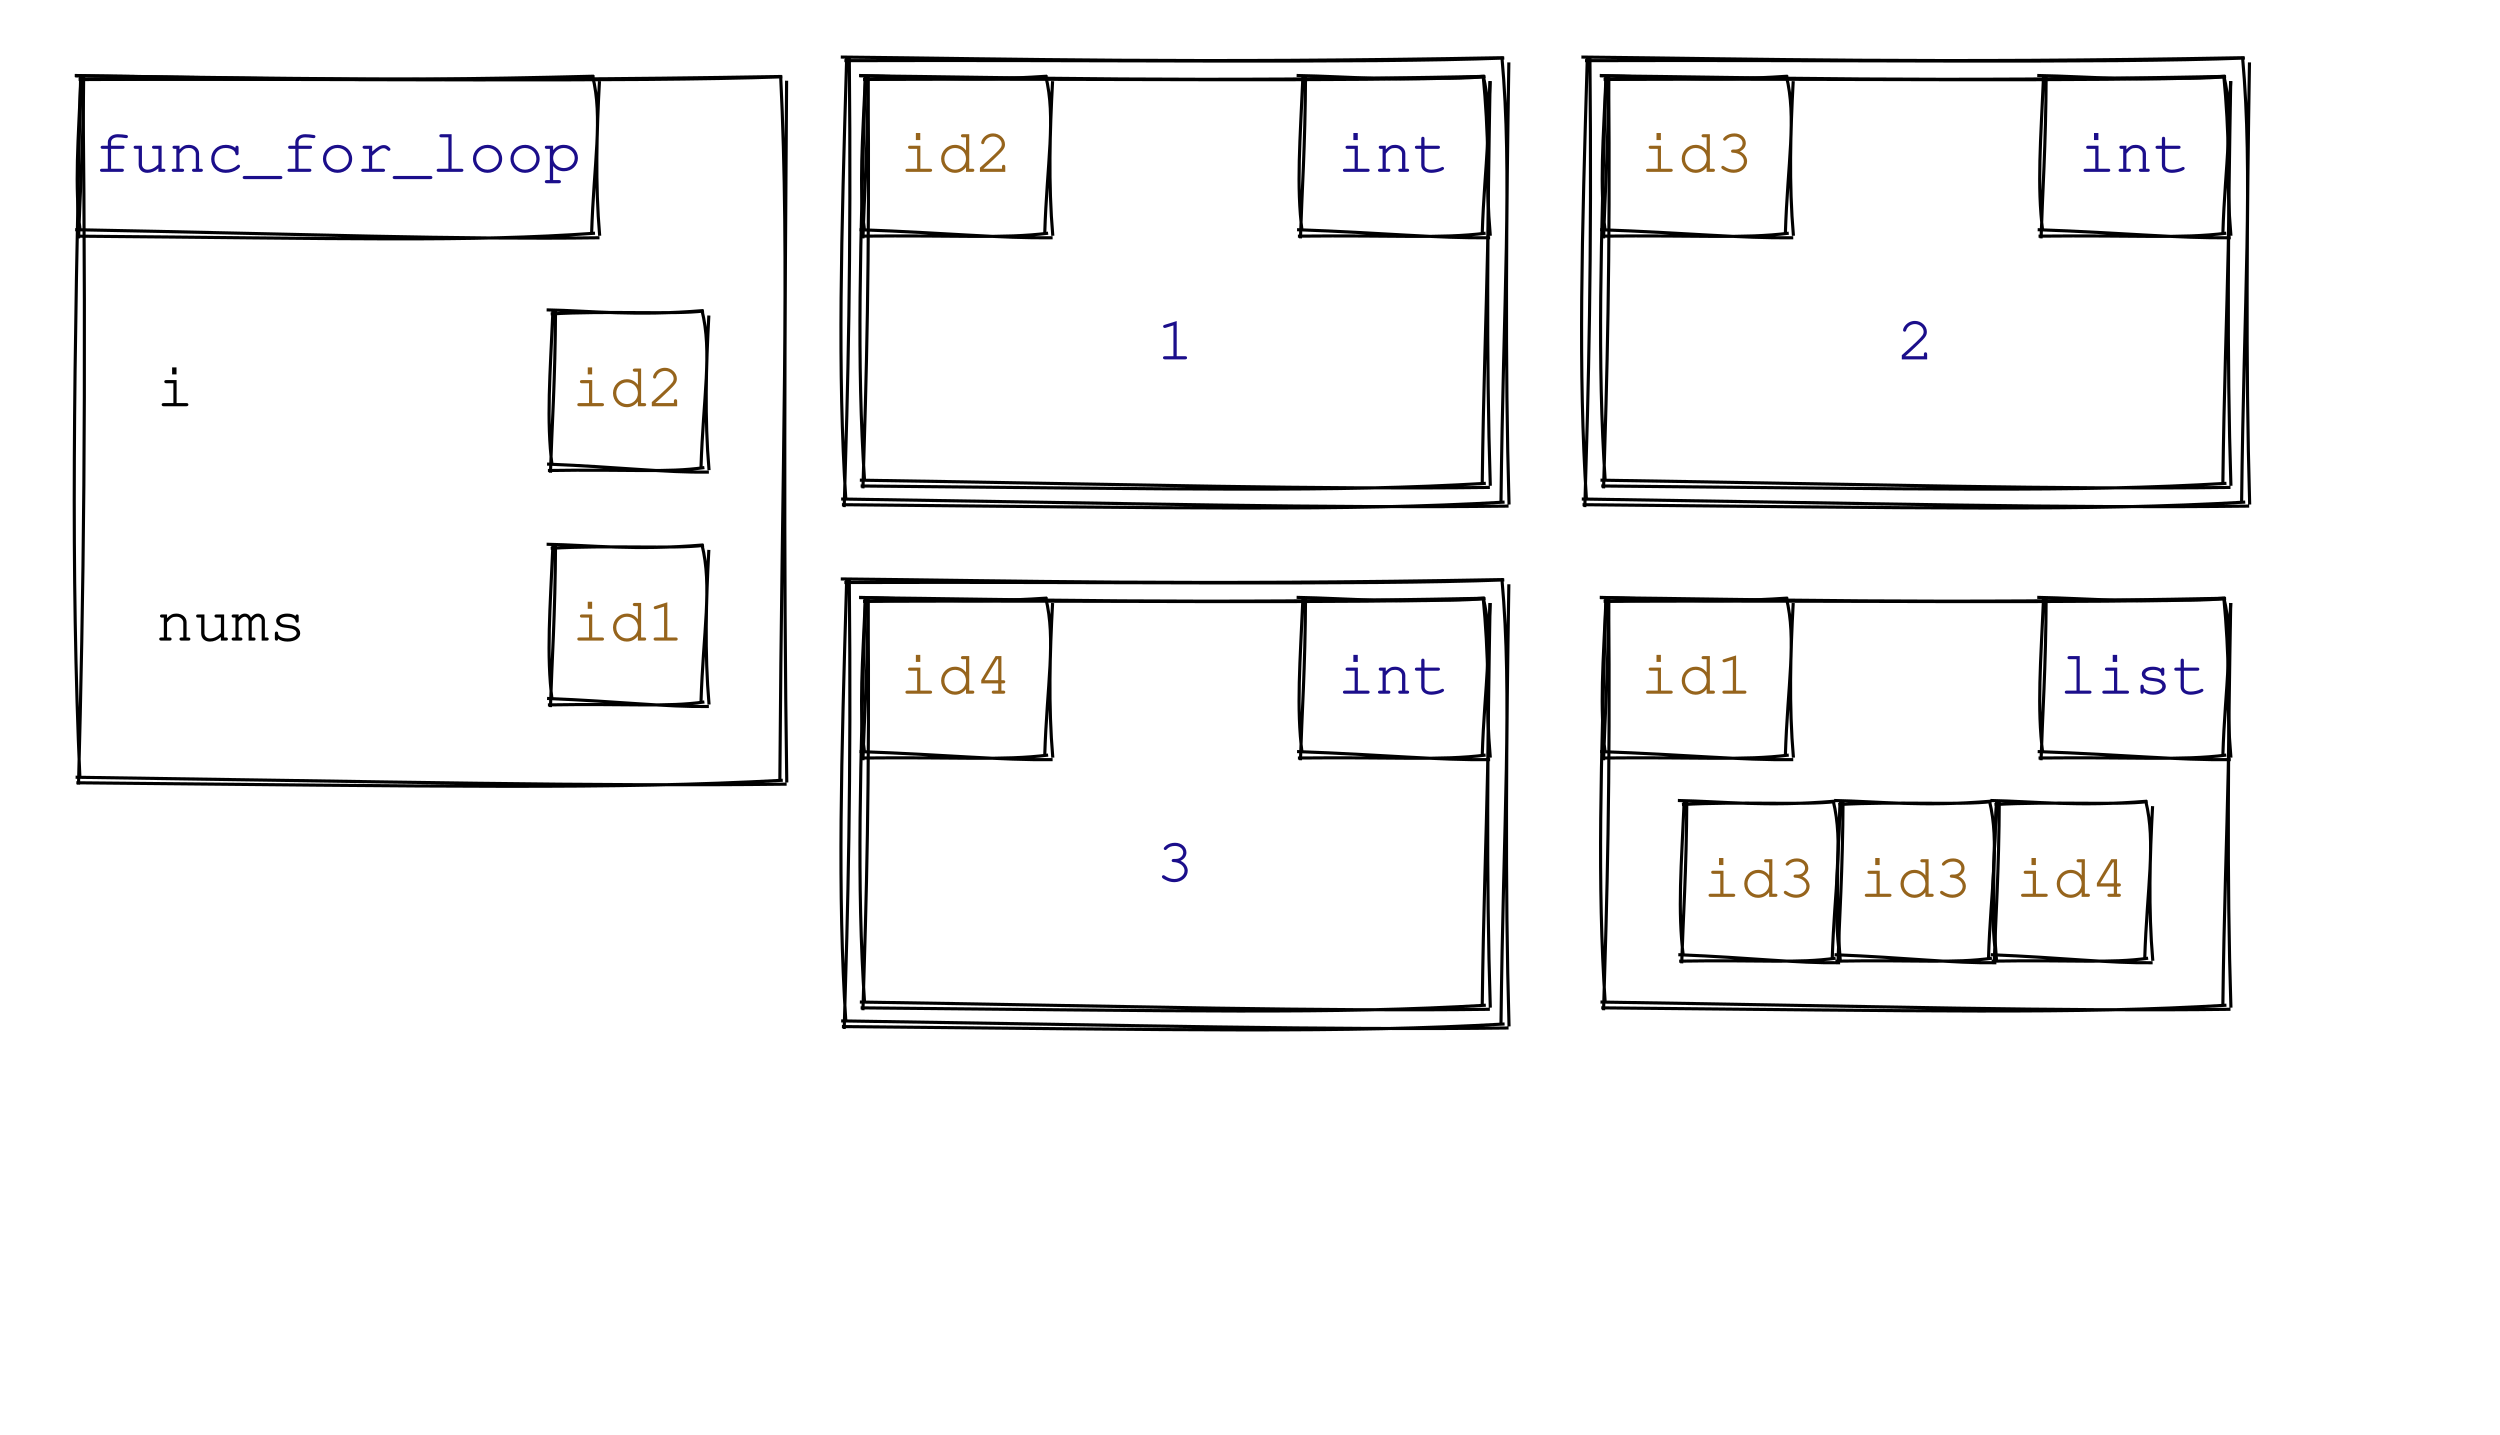
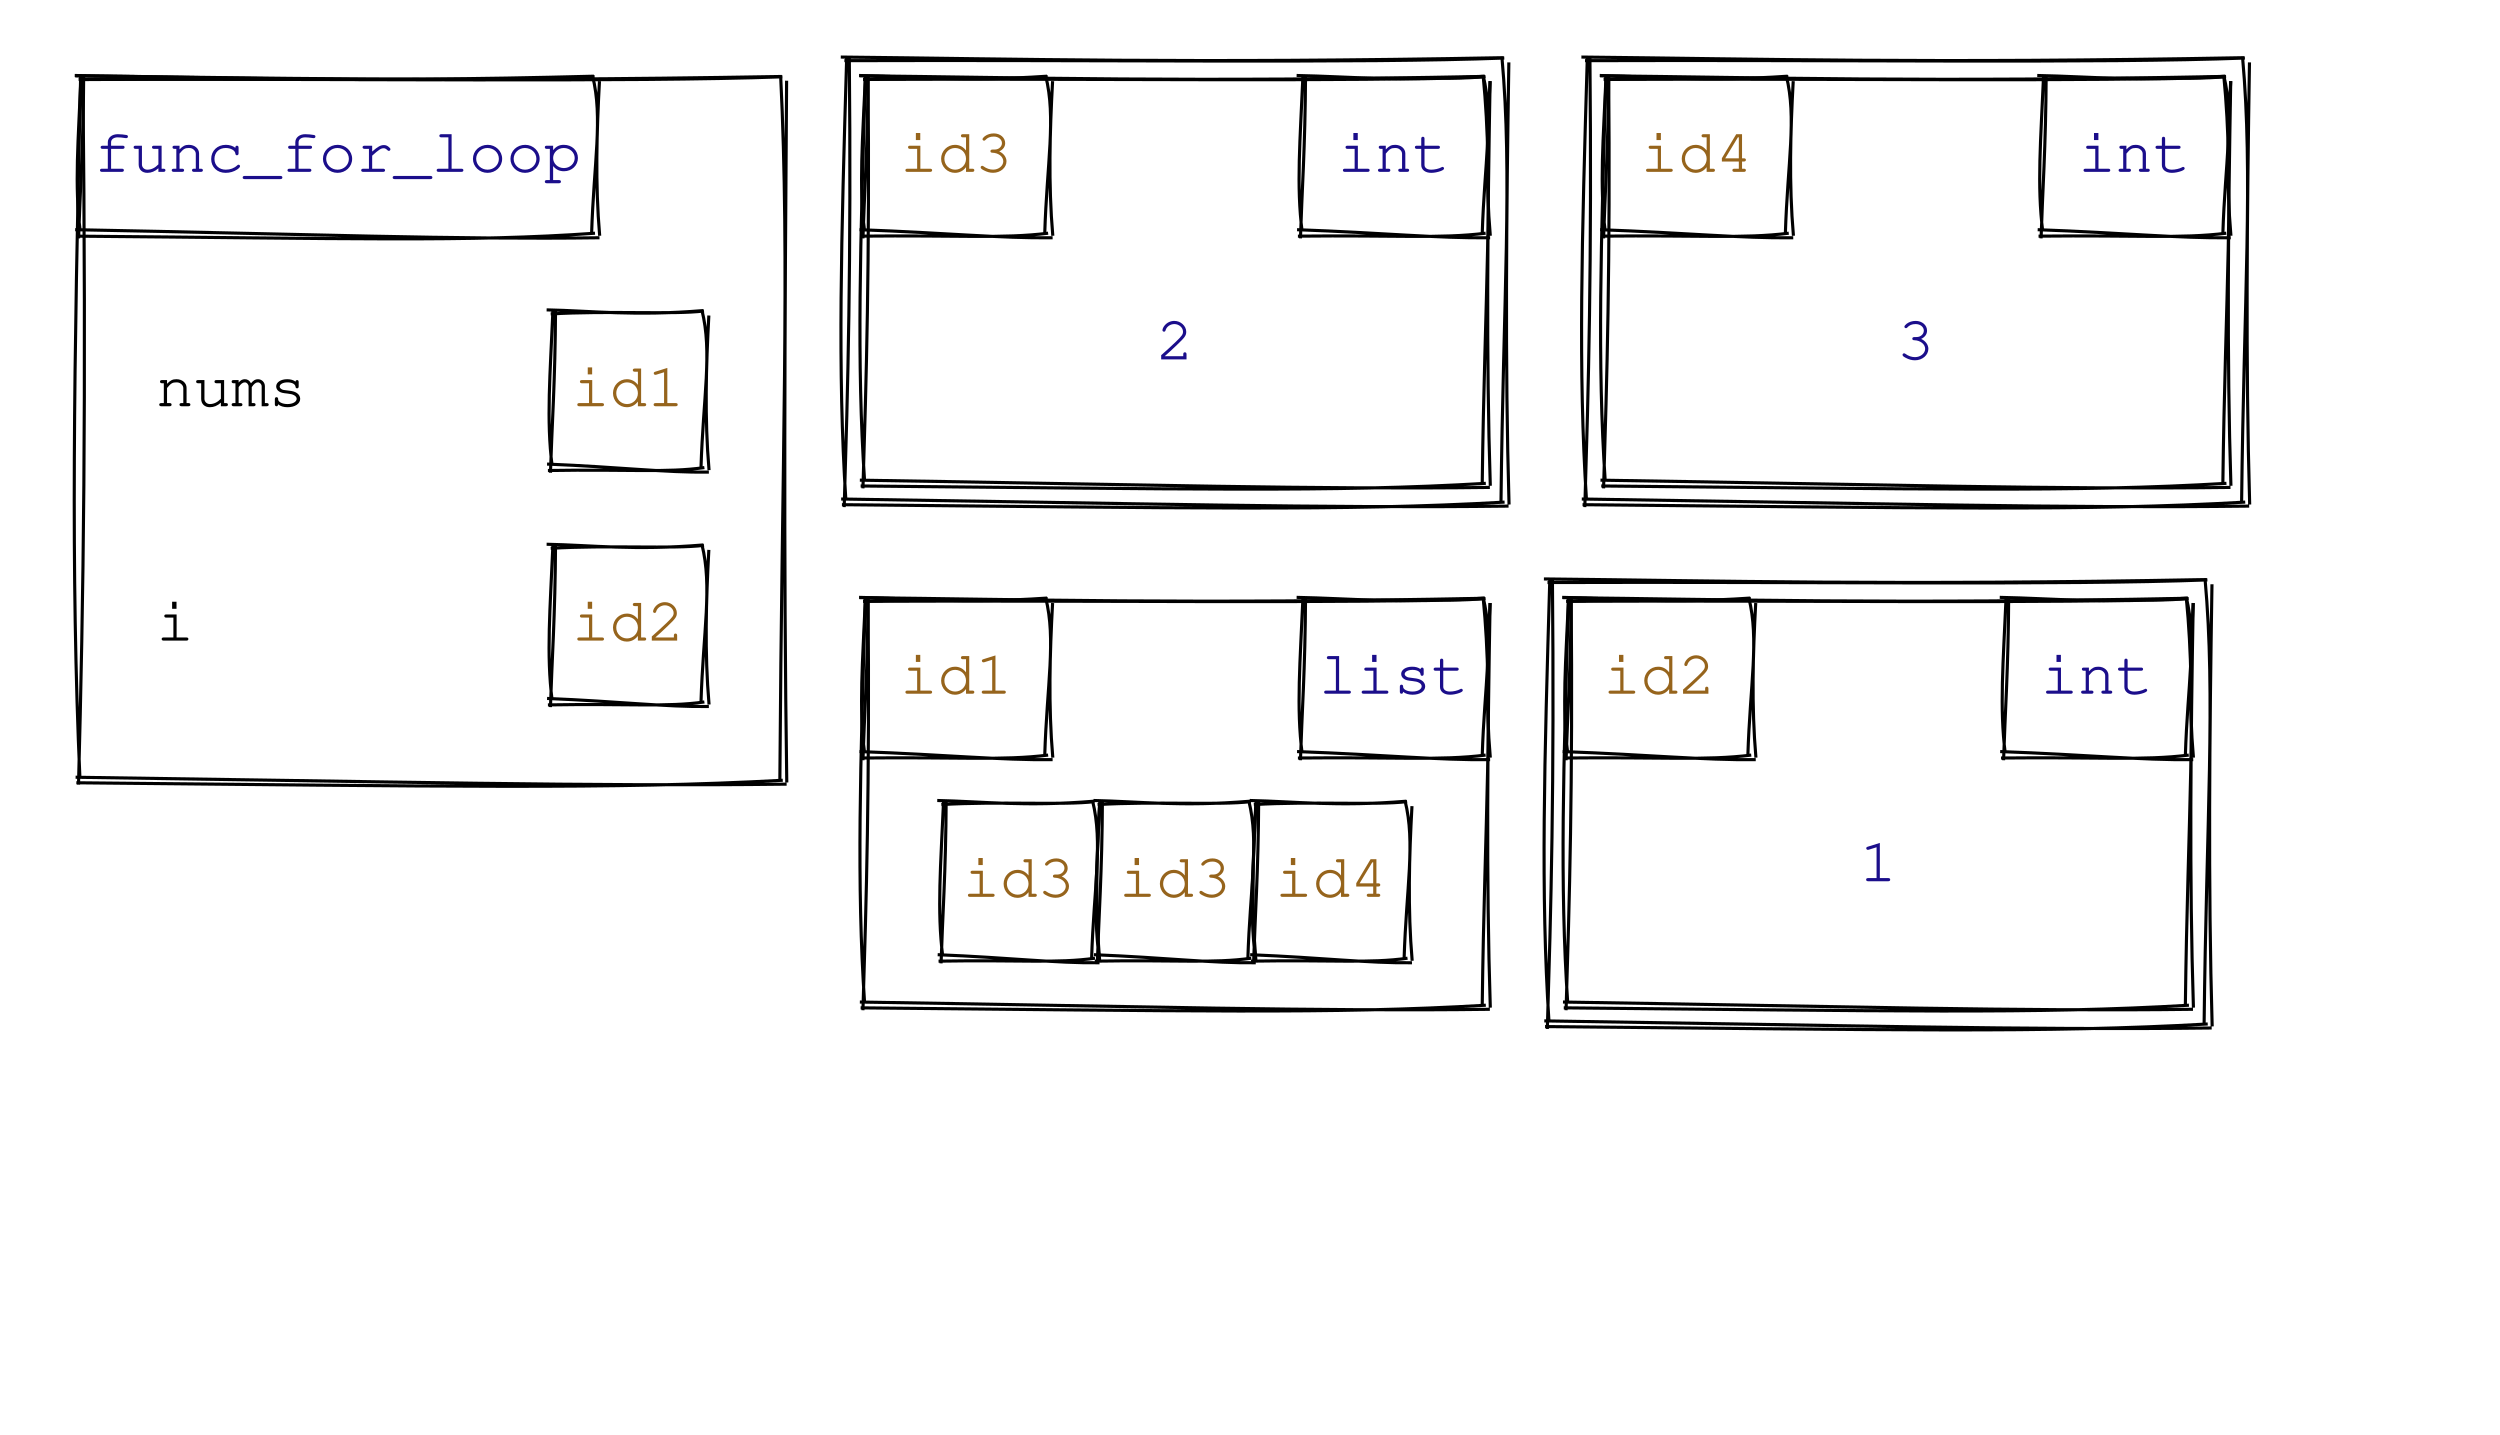
<svg xmlns="http://www.w3.org/2000/svg" width="800" height="459">
  <style>
        text {
            font-family: Consolas, Courier;
            font-size: 20px;
        }
        text.default {
            fill: rgb(0, 0, 0);
            text-anchor: middle;
        }
        text.attribute {
            fill: rgb(27, 14, 139);
            text-anchor: start;
        }
        text.variable {
            fill: rgb(0, 0, 0);
            text-anchor: start;
        }
        text.id { 
            fill: rgb(150, 100, 28);
            text-anchor: middle;
        }
        text.type {
            fill: rgb(27, 14, 139);
            text-anchor: middle;
        }
        text.value {
            fill: rgb(27, 14, 139);
            text-anchor: middle;
        }
        path {
            stroke: rgb(0, 0, 0);
        }
    </style>
  <g>
    <path d="M24.072 24.278 C83.29 24.842, 141.576 26.353, 250.207 24.47 M25.192 25.402 C112.117 25.154, 201.315 26.346, 250.383 24.582 M249.81 24.351 C252.785 84.446, 250.219 145.063, 249.551 249.84 M251.714 25.825 C251.153 102.629, 250.72 179.808, 251.768 250.385 M251.716 250.926 C189.007 251.691, 125.955 250.139, 24.192 248.717 M250.485 249.682 C195.888 252.654, 141.857 251.602, 24.43 250.487 M25.122 251.097 C26.698 191.388, 27.651 130.866, 26.524 24.084 M25.582 249.196 C22.621 182.972, 23.687 116.967, 25.809 24.34" stroke="rgb(0, 0, 0)" stroke-width="1" fill="none" />
  </g>
  <g>
    <path d="M174.917 99.157 C189.414 99.452, 202.823 101.217, 225.074 99.382 M176.224 100.47 C194.497 99.354, 215.424 100.746, 225.279 99.512 M224.614 99.244 C228.001 112.835, 225.012 127.036, 224.312 149.813 M226.831 100.962 C225.953 117.128, 225.449 133.733, 226.895 150.449 M226.836 151.081 C212.802 151.264, 198.367 149.452, 175.057 148.503 M225.399 149.628 C213.161 151.342, 201.584 150.114, 175.334 150.568 M176.142 151.278 C176.568 137.087, 177.678 121.949, 177.775 98.933 M176.678 149.063 C174.806 134.399, 176.048 119.991, 176.942 99.231" stroke="rgb(0, 0, 0)" stroke-width="1" fill="none" />
  </g>
-   <text x="50" y="130" class="variable">i</text>
-   <text x="201" y="130" class="id">id2</text>
+   <text x="50" y="130" class="variable">nums</text>
+   <text x="201" y="130" class="id">id1</text>
  <g>
    <path d="M174.917 174.157 C189.414 174.452, 202.823 176.217, 225.074 174.382 M176.224 175.47 C194.497 174.354, 215.424 175.746, 225.279 174.512 M224.614 174.244 C228.001 187.835, 225.012 202.036, 224.312 224.813 M226.831 175.962 C225.953 192.128, 225.449 208.733, 226.895 225.449 M226.836 226.081 C212.802 226.264, 198.367 224.452, 175.057 223.503 M225.399 224.628 C213.161 226.342, 201.584 225.114, 175.334 225.568 M176.142 226.278 C176.568 212.087, 177.678 196.949, 177.775 173.933 M176.678 224.063 C174.806 209.399, 176.048 194.991, 176.942 174.231" stroke="rgb(0, 0, 0)" stroke-width="1" fill="none" />
  </g>
-   <text x="50" y="205" class="variable">nums</text>
-   <text x="201" y="205" class="id">id1</text>
+   <text x="50" y="205" class="variable">i</text>
+   <text x="201" y="205" class="id">id2</text>
  <g>
    <path d="M23.917 24.157 C68.052 24.692, 111.099 26.456, 190.074 24.382 M25.224 25.47 C88.633 24.898, 154.696 26.29, 190.279 24.512 M189.614 24.244 C193.001 37.835, 190.012 52.036, 189.312 74.813 M191.831 25.962 C190.953 42.128, 190.449 58.733, 191.895 75.449 M191.836 76.081 C145.702 76.732, 99.168 74.92, 24.057 73.503 M190.399 74.628 C150.224 77.499, 110.71 76.272, 24.334 75.568 M25.142 76.278 C25.568 62.087, 26.678 46.949, 26.775 23.933 M25.678 74.063 C23.806 59.399, 25.048 44.991, 25.942 24.231" stroke="rgb(0, 0, 0)" stroke-width="1" fill="none" />
  </g>
  <text x="108" y="55" class="type">func_for_loop</text>
  <g>
    <path d="M275.026 24.241 C327.675 24.786, 379.345 26.373, 475.167 24.444 M276.201 25.423 C352.958 25.052, 432.104 26.304, 475.352 24.561 M474.614 24.244 C478.037 59.113, 475.048 94.591, 474.312 154.813 M476.831 25.962 C476.056 69.776, 475.552 114.028, 476.895 155.449 M476.752 155.973 C421.23 156.682, 365.347 155.051, 275.151 153.652 M475.459 154.666 C427.115 157.555, 379.366 156.45, 275.401 155.512 M276.142 156.278 C277.213 121.205, 278.323 85.185, 277.775 23.933 M276.678 154.063 C274.085 115.833, 275.327 77.859, 276.942 24.231" stroke="rgb(0, 0, 0)" stroke-width="1" fill="none" />
  </g>
  <g>
    <path d="M269.047 18.258 C324.728 18.812, 379.452 20.365, 481.185 18.456 M270.197 19.413 C351.647 19.1, 435.432 20.325, 481.366 18.571 M480.614 18.244 C484.042 56.305, 481.053 94.974, 480.312 160.813 M482.831 19.962 C482.071 67.923, 481.567 116.323, 482.895 161.449 M482.736 161.952 C423.896 162.688, 364.705 161.093, 269.17 159.682 M481.471 160.673 C430.241 163.603, 379.593 162.523, 269.414 161.5 M270.142 162.278 C271.31 124.073, 272.42 84.92, 271.775 17.933 M270.678 160.063 C267.977 118.298, 269.219 76.789, 270.942 18.231" stroke="rgb(0, 0, 0)" stroke-width="1" fill="none" />
  </g>
-   <text x="376" y="115" class="value">1</text>
+   <text x="376" y="115" class="value">2</text>
  <g>
    <path d="M274.917 24.157 C291.969 24.473, 307.933 26.237, 335.074 24.382 M276.224 25.47 C298.388 24.401, 323.206 25.793, 335.279 24.512 M334.614 24.244 C338.001 37.835, 335.012 52.036, 334.312 74.813 M336.831 25.962 C335.953 42.128, 335.449 58.733, 336.895 75.449 M336.836 76.081 C320.035 76.304, 302.833 74.492, 275.057 73.503 M335.399 74.628 C320.753 76.441, 306.767 75.214, 275.334 75.568 M276.142 76.278 C276.568 62.087, 277.678 46.949, 277.775 23.933 M276.678 74.063 C274.806 59.399, 276.048 44.991, 276.942 24.231" stroke="rgb(0, 0, 0)" stroke-width="1" fill="none" />
  </g>
  <g>
    <path d="M414.917 24.157 C431.969 24.473, 447.933 26.237, 475.074 24.382 M416.224 25.47 C438.388 24.401, 463.206 25.793, 475.279 24.512 M474.614 24.244 C478.001 37.835, 475.012 52.036, 474.312 74.813 M476.831 25.962 C475.953 42.128, 475.449 58.733, 476.895 75.449 M476.836 76.081 C460.035 76.304, 442.833 74.492, 415.057 73.503 M475.399 74.628 C460.753 76.441, 446.767 75.214, 415.334 75.568 M416.142 76.278 C416.568 62.087, 417.678 46.949, 417.775 23.933 M416.678 74.063 C414.806 59.399, 416.048 44.991, 416.942 24.231" stroke="rgb(0, 0, 0)" stroke-width="1" fill="none" />
  </g>
-   <text x="306" y="55" class="id">id2</text>
+   <text x="306" y="55" class="id">id3</text>
  <text x="446" y="55" class="type">int</text>
  <g>
    <path d="M512.026 24.241 C564.675 24.786, 616.345 26.373, 712.167 24.444 M513.201 25.423 C589.958 25.052, 669.104 26.304, 712.352 24.561 M711.614 24.244 C715.037 59.113, 712.048 94.591, 711.312 154.813 M713.831 25.962 C713.056 69.776, 712.552 114.028, 713.895 155.449 M713.752 155.973 C658.23 156.682, 602.347 155.051, 512.151 153.652 M712.459 154.666 C664.115 157.555, 616.366 156.45, 512.401 155.512 M513.142 156.278 C514.213 121.205, 515.323 85.185, 514.775 23.933 M513.678 154.063 C511.085 115.833, 512.327 77.859, 513.942 24.231" stroke="rgb(0, 0, 0)" stroke-width="1" fill="none" />
  </g>
  <g>
    <path d="M506.047 18.258 C561.728 18.812, 616.452 20.365, 718.185 18.456 M507.197 19.413 C588.647 19.1, 672.432 20.325, 718.366 18.571 M717.614 18.244 C721.042 56.305, 718.053 94.974, 717.312 160.813 M719.831 19.962 C719.071 67.923, 718.567 116.323, 719.895 161.449 M719.736 161.952 C660.896 162.688, 601.705 161.093, 506.17 159.682 M718.471 160.673 C667.241 163.603, 616.593 162.523, 506.414 161.5 M507.142 162.278 C508.31 124.073, 509.42 84.92, 508.775 17.933 M507.678 160.063 C504.977 118.298, 506.219 76.789, 507.942 18.231" stroke="rgb(0, 0, 0)" stroke-width="1" fill="none" />
  </g>
-   <text x="613" y="115" class="value">2</text>
+   <text x="613" y="115" class="value">3</text>
  <g>
    <path d="M511.917 24.157 C528.969 24.473, 544.933 26.237, 572.074 24.382 M513.224 25.47 C535.388 24.401, 560.206 25.793, 572.279 24.512 M571.614 24.244 C575.001 37.835, 572.012 52.036, 571.312 74.813 M573.831 25.962 C572.953 42.128, 572.449 58.733, 573.895 75.449 M573.836 76.081 C557.035 76.304, 539.833 74.492, 512.057 73.503 M572.399 74.628 C557.753 76.441, 543.767 75.214, 512.334 75.568 M513.142 76.278 C513.568 62.087, 514.678 46.949, 514.775 23.933 M513.678 74.063 C511.806 59.399, 513.048 44.991, 513.942 24.231" stroke="rgb(0, 0, 0)" stroke-width="1" fill="none" />
  </g>
  <g>
    <path d="M651.917 24.157 C668.969 24.473, 684.933 26.237, 712.074 24.382 M653.224 25.47 C675.388 24.401, 700.206 25.793, 712.279 24.512 M711.614 24.244 C715.001 37.835, 712.012 52.036, 711.312 74.813 M713.831 25.962 C712.953 42.128, 712.449 58.733, 713.895 75.449 M713.836 76.081 C697.035 76.304, 679.833 74.492, 652.057 73.503 M712.399 74.628 C697.753 76.441, 683.767 75.214, 652.334 75.568 M653.142 76.278 C653.568 62.087, 654.678 46.949, 654.775 23.933 M653.678 74.063 C651.806 59.399, 653.048 44.991, 653.942 24.231" stroke="rgb(0, 0, 0)" stroke-width="1" fill="none" />
  </g>
-   <text x="543" y="55" class="id">id3</text>
+   <text x="543" y="55" class="id">id4</text>
  <text x="683" y="55" class="type">int</text>
  <g>
    <path d="M275.026 191.241 C327.675 191.786, 379.345 193.373, 475.167 191.444 M276.201 192.423 C352.958 192.052, 432.104 193.304, 475.352 191.561 M474.614 191.244 C478.037 226.113, 475.048 261.591, 474.312 321.813 M476.831 192.962 C476.056 236.776, 475.552 281.028, 476.895 322.449 M476.752 322.973 C421.23 323.682, 365.347 322.051, 275.151 320.652 M475.459 321.666 C427.115 324.555, 379.366 323.45, 275.401 322.512 M276.142 323.278 C277.213 288.205, 278.323 252.185, 277.775 190.933 M276.678 321.063 C274.085 282.833, 275.327 244.859, 276.942 191.231" stroke="rgb(0, 0, 0)" stroke-width="1" fill="none" />
  </g>
  <g>
-     <path d="M269.047 185.258 C324.728 185.812, 379.452 187.365, 481.185 185.456 M270.197 186.413 C351.647 186.1, 435.432 187.325, 481.366 185.571 M480.614 185.244 C484.042 223.305, 481.053 261.974, 480.312 327.813 M482.831 186.962 C482.071 234.923, 481.567 283.323, 482.895 328.449 M482.736 328.952 C423.896 329.688, 364.705 328.093, 269.17 326.682 M481.471 327.673 C430.241 330.603, 379.593 329.523, 269.414 328.5 M270.142 329.278 C271.31 291.073, 272.42 251.92, 271.775 184.933 M270.678 327.063 C267.977 285.298, 269.219 243.789, 270.942 185.231" stroke="rgb(0, 0, 0)" stroke-width="1" fill="none" />
+     <path d="M299.917 256.157 C314.414 256.452, 327.823 258.217, 350.074 256.382 M301.224 257.47 C319.497 256.354, 340.424 257.746, 350.279 256.512 M349.614 256.244 C353.001 269.835, 350.012 284.036, 349.312 306.813 M351.831 257.962 C350.953 274.128, 350.449 290.733, 351.895 307.449 M351.836 308.081 C337.802 308.264, 323.367 306.452, 300.057 305.503 M350.399 306.628 C338.161 308.342, 326.584 307.114, 300.334 307.568 M301.142 308.278 C301.568 294.087, 302.678 278.949, 302.775 255.933 M301.678 306.063 C299.806 291.399, 301.048 276.991, 301.942 256.231" stroke="rgb(0, 0, 0)" stroke-width="1" fill="none" />
  </g>
-   <text x="376" y="282" class="value">3</text>
+   <text x="326" y="287" class="id">id3</text>
+   <g>
+     <path d="M349.917 256.157 C364.414 256.452, 377.823 258.217, 400.074 256.382 M351.224 257.47 C369.497 256.354, 390.424 257.746, 400.279 256.512 M399.614 256.244 C403.001 269.835, 400.012 284.036, 399.312 306.813 M401.831 257.962 C400.953 274.128, 400.449 290.733, 401.895 307.449 M401.836 308.081 C387.802 308.264, 373.367 306.452, 350.057 305.503 M400.399 306.628 C388.161 308.342, 376.584 307.114, 350.334 307.568 M351.142 308.278 C351.568 294.087, 352.678 278.949, 352.775 255.933 M351.678 306.063 C349.806 291.399, 351.048 276.991, 351.942 256.231" stroke="rgb(0, 0, 0)" stroke-width="1" fill="none" />
+   </g>
+   <text x="376" y="287" class="id">id3</text>
+   <g>
+     <path d="M399.917 256.157 C414.414 256.452, 427.823 258.217, 450.074 256.382 M401.224 257.47 C419.497 256.354, 440.424 257.746, 450.279 256.512 M449.614 256.244 C453.001 269.835, 450.012 284.036, 449.312 306.813 M451.831 257.962 C450.953 274.128, 450.449 290.733, 451.895 307.449 M451.836 308.081 C437.802 308.264, 423.367 306.452, 400.057 305.503 M450.399 306.628 C438.161 308.342, 426.584 307.114, 400.334 307.568 M401.142 308.278 C401.568 294.087, 402.678 278.949, 402.775 255.933 M401.678 306.063 C399.806 291.399, 401.048 276.991, 401.942 256.231" stroke="rgb(0, 0, 0)" stroke-width="1" fill="none" />
+   </g>
+   <text x="426" y="287" class="id">id4</text>
  <g>
    <path d="M274.917 191.157 C291.969 191.473, 307.933 193.237, 335.074 191.382 M276.224 192.47 C298.388 191.401, 323.206 192.793, 335.279 191.512 M334.614 191.244 C338.001 204.835, 335.012 219.036, 334.312 241.813 M336.831 192.962 C335.953 209.128, 335.449 225.733, 336.895 242.449 M336.836 243.081 C320.035 243.304, 302.833 241.492, 275.057 240.503 M335.399 241.628 C320.753 243.441, 306.767 242.214, 275.334 242.568 M276.142 243.278 C276.568 229.087, 277.678 213.949, 277.775 190.933 M276.678 241.063 C274.806 226.399, 276.048 211.991, 276.942 191.231" stroke="rgb(0, 0, 0)" stroke-width="1" fill="none" />
  </g>
  <g>
    <path d="M414.917 191.157 C431.969 191.473, 447.933 193.237, 475.074 191.382 M416.224 192.47 C438.388 191.401, 463.206 192.793, 475.279 191.512 M474.614 191.244 C478.001 204.835, 475.012 219.036, 474.312 241.813 M476.831 192.962 C475.953 209.128, 475.449 225.733, 476.895 242.449 M476.836 243.081 C460.035 243.304, 442.833 241.492, 415.057 240.503 M475.399 241.628 C460.753 243.441, 446.767 242.214, 415.334 242.568 M416.142 243.278 C416.568 229.087, 417.678 213.949, 417.775 190.933 M416.678 241.063 C414.806 226.399, 416.048 211.991, 416.942 191.231" stroke="rgb(0, 0, 0)" stroke-width="1" fill="none" />
  </g>
-   <text x="306" y="222" class="id">id4</text>
-   <text x="446" y="222" class="type">int</text>
+   <text x="306" y="222" class="id">id1</text>
+   <text x="446" y="222" class="type">list</text>
  <g>
-     <path d="M512.026 191.241 C564.675 191.786, 616.345 193.373, 712.167 191.444 M513.201 192.423 C589.958 192.052, 669.104 193.304, 712.352 191.561 M711.614 191.244 C715.037 226.113, 712.048 261.591, 711.312 321.813 M713.831 192.962 C713.056 236.776, 712.552 281.028, 713.895 322.449 M713.752 322.973 C658.23 323.682, 602.347 322.051, 512.151 320.652 M712.459 321.666 C664.115 324.555, 616.366 323.45, 512.401 322.512 M513.142 323.278 C514.213 288.205, 515.323 252.185, 514.775 190.933 M513.678 321.063 C511.085 282.833, 512.327 244.859, 513.942 191.231" stroke="rgb(0, 0, 0)" stroke-width="1" fill="none" />
+     <path d="M500.026 191.241 C552.675 191.786, 604.345 193.373, 700.167 191.444 M501.201 192.423 C577.958 192.052, 657.104 193.304, 700.352 191.561 M699.614 191.244 C703.037 226.113, 700.048 261.591, 699.312 321.813 M701.831 192.962 C701.056 236.776, 700.552 281.028, 701.895 322.449 M701.752 322.973 C646.23 323.682, 590.347 322.051, 500.151 320.652 M700.459 321.666 C652.115 324.555, 604.366 323.45, 500.401 322.512 M501.142 323.278 C502.213 288.205, 503.323 252.185, 502.775 190.933 M501.678 321.063 C499.085 282.833, 500.327 244.859, 501.942 191.231" stroke="rgb(0, 0, 0)" stroke-width="1" fill="none" />
  </g>
  <g>
-     <path d="M536.917 256.157 C551.414 256.452, 564.823 258.217, 587.074 256.382 M538.224 257.47 C556.497 256.354, 577.424 257.746, 587.279 256.512 M586.614 256.244 C590.001 269.835, 587.012 284.036, 586.312 306.813 M588.831 257.962 C587.953 274.128, 587.449 290.733, 588.895 307.449 M588.836 308.081 C574.802 308.264, 560.367 306.452, 537.057 305.503 M587.399 306.628 C575.161 308.342, 563.584 307.114, 537.334 307.568 M538.142 308.278 C538.568 294.087, 539.678 278.949, 539.775 255.933 M538.678 306.063 C536.806 291.399, 538.048 276.991, 538.942 256.231" stroke="rgb(0, 0, 0)" stroke-width="1" fill="none" />
+     <path d="M494.047 185.258 C549.728 185.812, 604.452 187.365, 706.185 185.456 M495.197 186.413 C576.647 186.1, 660.432 187.325, 706.366 185.571 M705.614 185.244 C709.042 223.305, 706.053 261.974, 705.312 327.813 M707.831 186.962 C707.071 234.923, 706.567 283.323, 707.895 328.449 M707.736 328.952 C648.896 329.688, 589.705 328.093, 494.17 326.682 M706.471 327.673 C655.241 330.603, 604.593 329.523, 494.414 328.5 M495.142 329.278 C496.31 291.073, 497.42 251.92, 496.775 184.933 M495.678 327.063 C492.977 285.298, 494.219 243.789, 495.942 185.231" stroke="rgb(0, 0, 0)" stroke-width="1" fill="none" />
  </g>
-   <text x="563" y="287" class="id">id3</text>
+   <text x="601" y="282" class="value">1</text>
  <g>
-     <path d="M586.917 256.157 C601.414 256.452, 614.823 258.217, 637.074 256.382 M588.224 257.47 C606.497 256.354, 627.424 257.746, 637.279 256.512 M636.614 256.244 C640.001 269.835, 637.012 284.036, 636.312 306.813 M638.831 257.962 C637.953 274.128, 637.449 290.733, 638.895 307.449 M638.836 308.081 C624.802 308.264, 610.367 306.452, 587.057 305.503 M637.399 306.628 C625.161 308.342, 613.584 307.114, 587.334 307.568 M588.142 308.278 C588.568 294.087, 589.678 278.949, 589.775 255.933 M588.678 306.063 C586.806 291.399, 588.048 276.991, 588.942 256.231" stroke="rgb(0, 0, 0)" stroke-width="1" fill="none" />
-   </g>
-   <text x="613" y="287" class="id">id3</text>
-   <g>
-     <path d="M636.917 256.157 C651.414 256.452, 664.823 258.217, 687.074 256.382 M638.224 257.47 C656.497 256.354, 677.424 257.746, 687.279 256.512 M686.614 256.244 C690.001 269.835, 687.012 284.036, 686.312 306.813 M688.831 257.962 C687.953 274.128, 687.449 290.733, 688.895 307.449 M688.836 308.081 C674.802 308.264, 660.367 306.452, 637.057 305.503 M687.399 306.628 C675.161 308.342, 663.584 307.114, 637.334 307.568 M638.142 308.278 C638.568 294.087, 639.678 278.949, 639.775 255.933 M638.678 306.063 C636.806 291.399, 638.048 276.991, 638.942 256.231" stroke="rgb(0, 0, 0)" stroke-width="1" fill="none" />
-   </g>
-   <text x="663" y="287" class="id">id4</text>
-   <g>
-     <path d="M511.917 191.157 C528.969 191.473, 544.933 193.237, 572.074 191.382 M513.224 192.47 C535.388 191.401, 560.206 192.793, 572.279 191.512 M571.614 191.244 C575.001 204.835, 572.012 219.036, 571.312 241.813 M573.831 192.962 C572.953 209.128, 572.449 225.733, 573.895 242.449 M573.836 243.081 C557.035 243.304, 539.833 241.492, 512.057 240.503 M572.399 241.628 C557.753 243.441, 543.767 242.214, 512.334 242.568 M513.142 243.278 C513.568 229.087, 514.678 213.949, 514.775 190.933 M513.678 241.063 C511.806 226.399, 513.048 211.991, 513.942 191.231" stroke="rgb(0, 0, 0)" stroke-width="1" fill="none" />
+     <path d="M499.917 191.157 C516.969 191.473, 532.933 193.237, 560.074 191.382 M501.224 192.47 C523.388 191.401, 548.206 192.793, 560.279 191.512 M559.614 191.244 C563.001 204.835, 560.012 219.036, 559.312 241.813 M561.831 192.962 C560.953 209.128, 560.449 225.733, 561.895 242.449 M561.836 243.081 C545.035 243.304, 527.833 241.492, 500.057 240.503 M560.399 241.628 C545.753 243.441, 531.767 242.214, 500.334 242.568 M501.142 243.278 C501.568 229.087, 502.678 213.949, 502.775 190.933 M501.678 241.063 C499.806 226.399, 501.048 211.991, 501.942 191.231" stroke="rgb(0, 0, 0)" stroke-width="1" fill="none" />
  </g>
  <g>
-     <path d="M651.917 191.157 C668.969 191.473, 684.933 193.237, 712.074 191.382 M653.224 192.47 C675.388 191.401, 700.206 192.793, 712.279 191.512 M711.614 191.244 C715.001 204.835, 712.012 219.036, 711.312 241.813 M713.831 192.962 C712.953 209.128, 712.449 225.733, 713.895 242.449 M713.836 243.081 C697.035 243.304, 679.833 241.492, 652.057 240.503 M712.399 241.628 C697.753 243.441, 683.767 242.214, 652.334 242.568 M653.142 243.278 C653.568 229.087, 654.678 213.949, 654.775 190.933 M653.678 241.063 C651.806 226.399, 653.048 211.991, 653.942 191.231" stroke="rgb(0, 0, 0)" stroke-width="1" fill="none" />
+     <path d="M639.917 191.157 C656.969 191.473, 672.933 193.237, 700.074 191.382 M641.224 192.47 C663.388 191.401, 688.206 192.793, 700.279 191.512 M699.614 191.244 C703.001 204.835, 700.012 219.036, 699.312 241.813 M701.831 192.962 C700.953 209.128, 700.449 225.733, 701.895 242.449 M701.836 243.081 C685.035 243.304, 667.833 241.492, 640.057 240.503 M700.399 241.628 C685.753 243.441, 671.767 242.214, 640.334 242.568 M641.142 243.278 C641.568 229.087, 642.678 213.949, 642.775 190.933 M641.678 241.063 C639.806 226.399, 641.048 211.991, 641.942 191.231" stroke="rgb(0, 0, 0)" stroke-width="1" fill="none" />
  </g>
-   <text x="543" y="222" class="id">id1</text>
-   <text x="683" y="222" class="type">list</text>
+   <text x="531" y="222" class="id">id2</text>
+   <text x="671" y="222" class="type">int</text>
</svg>
